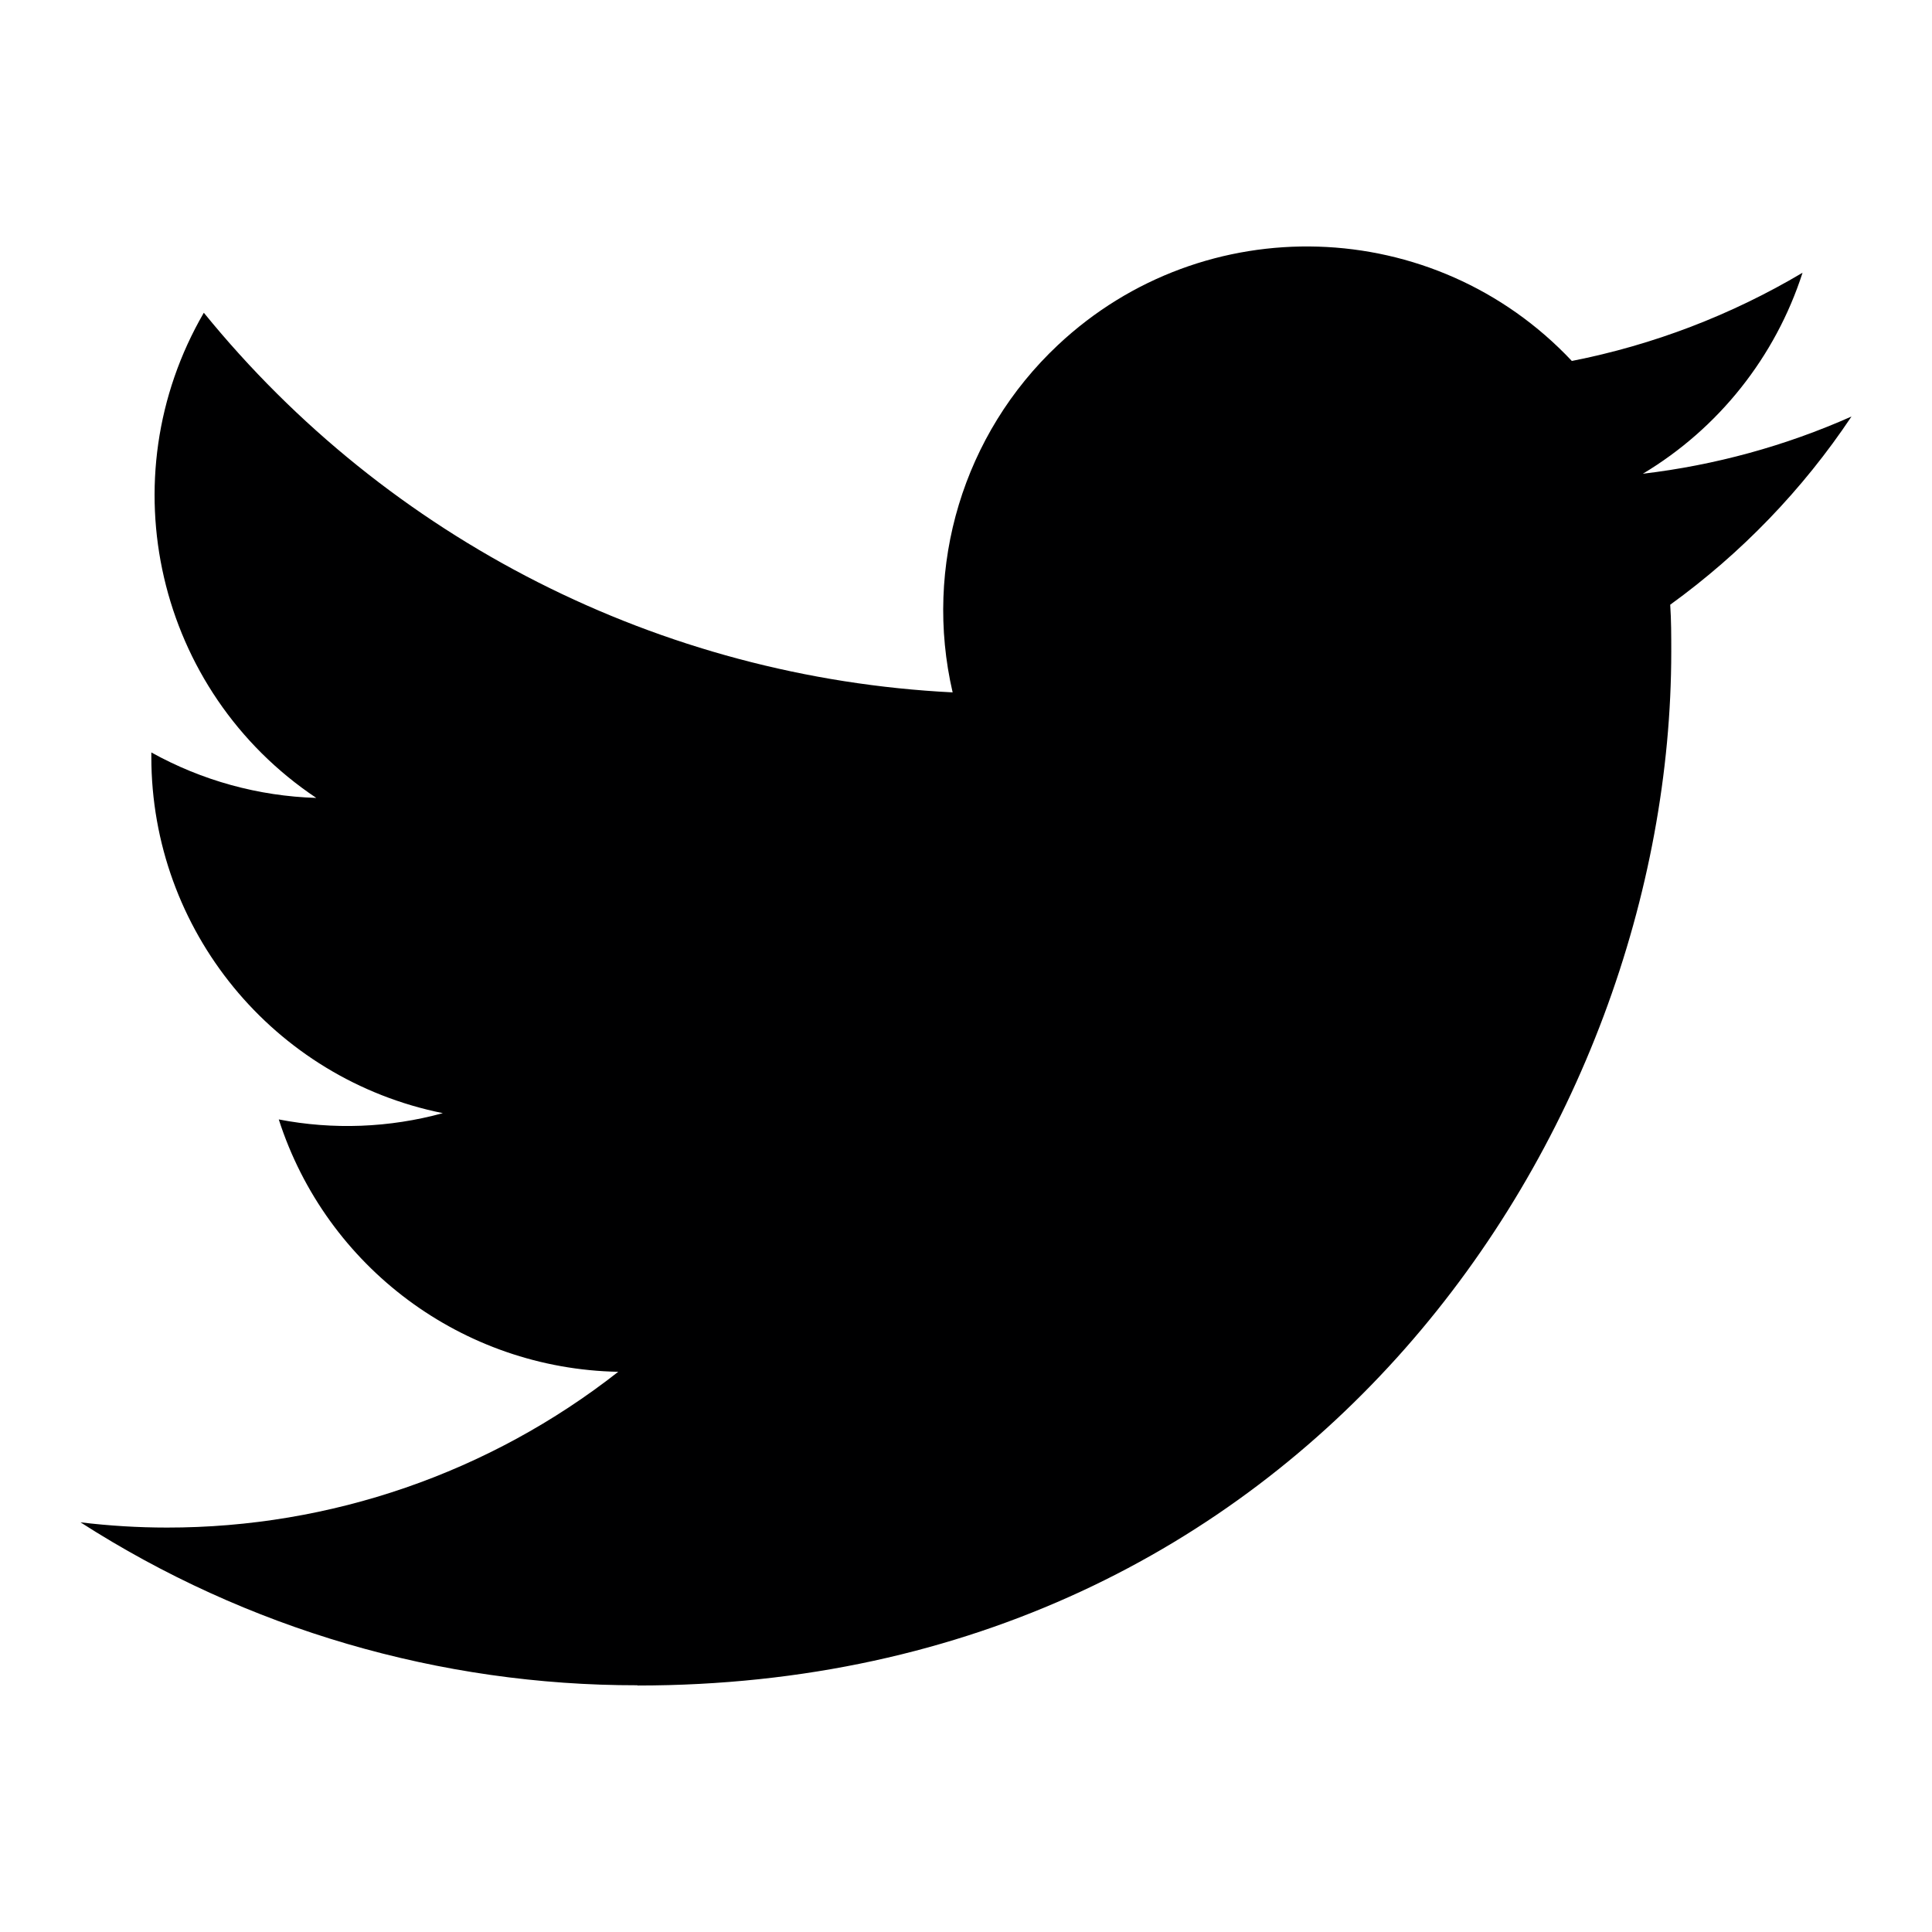
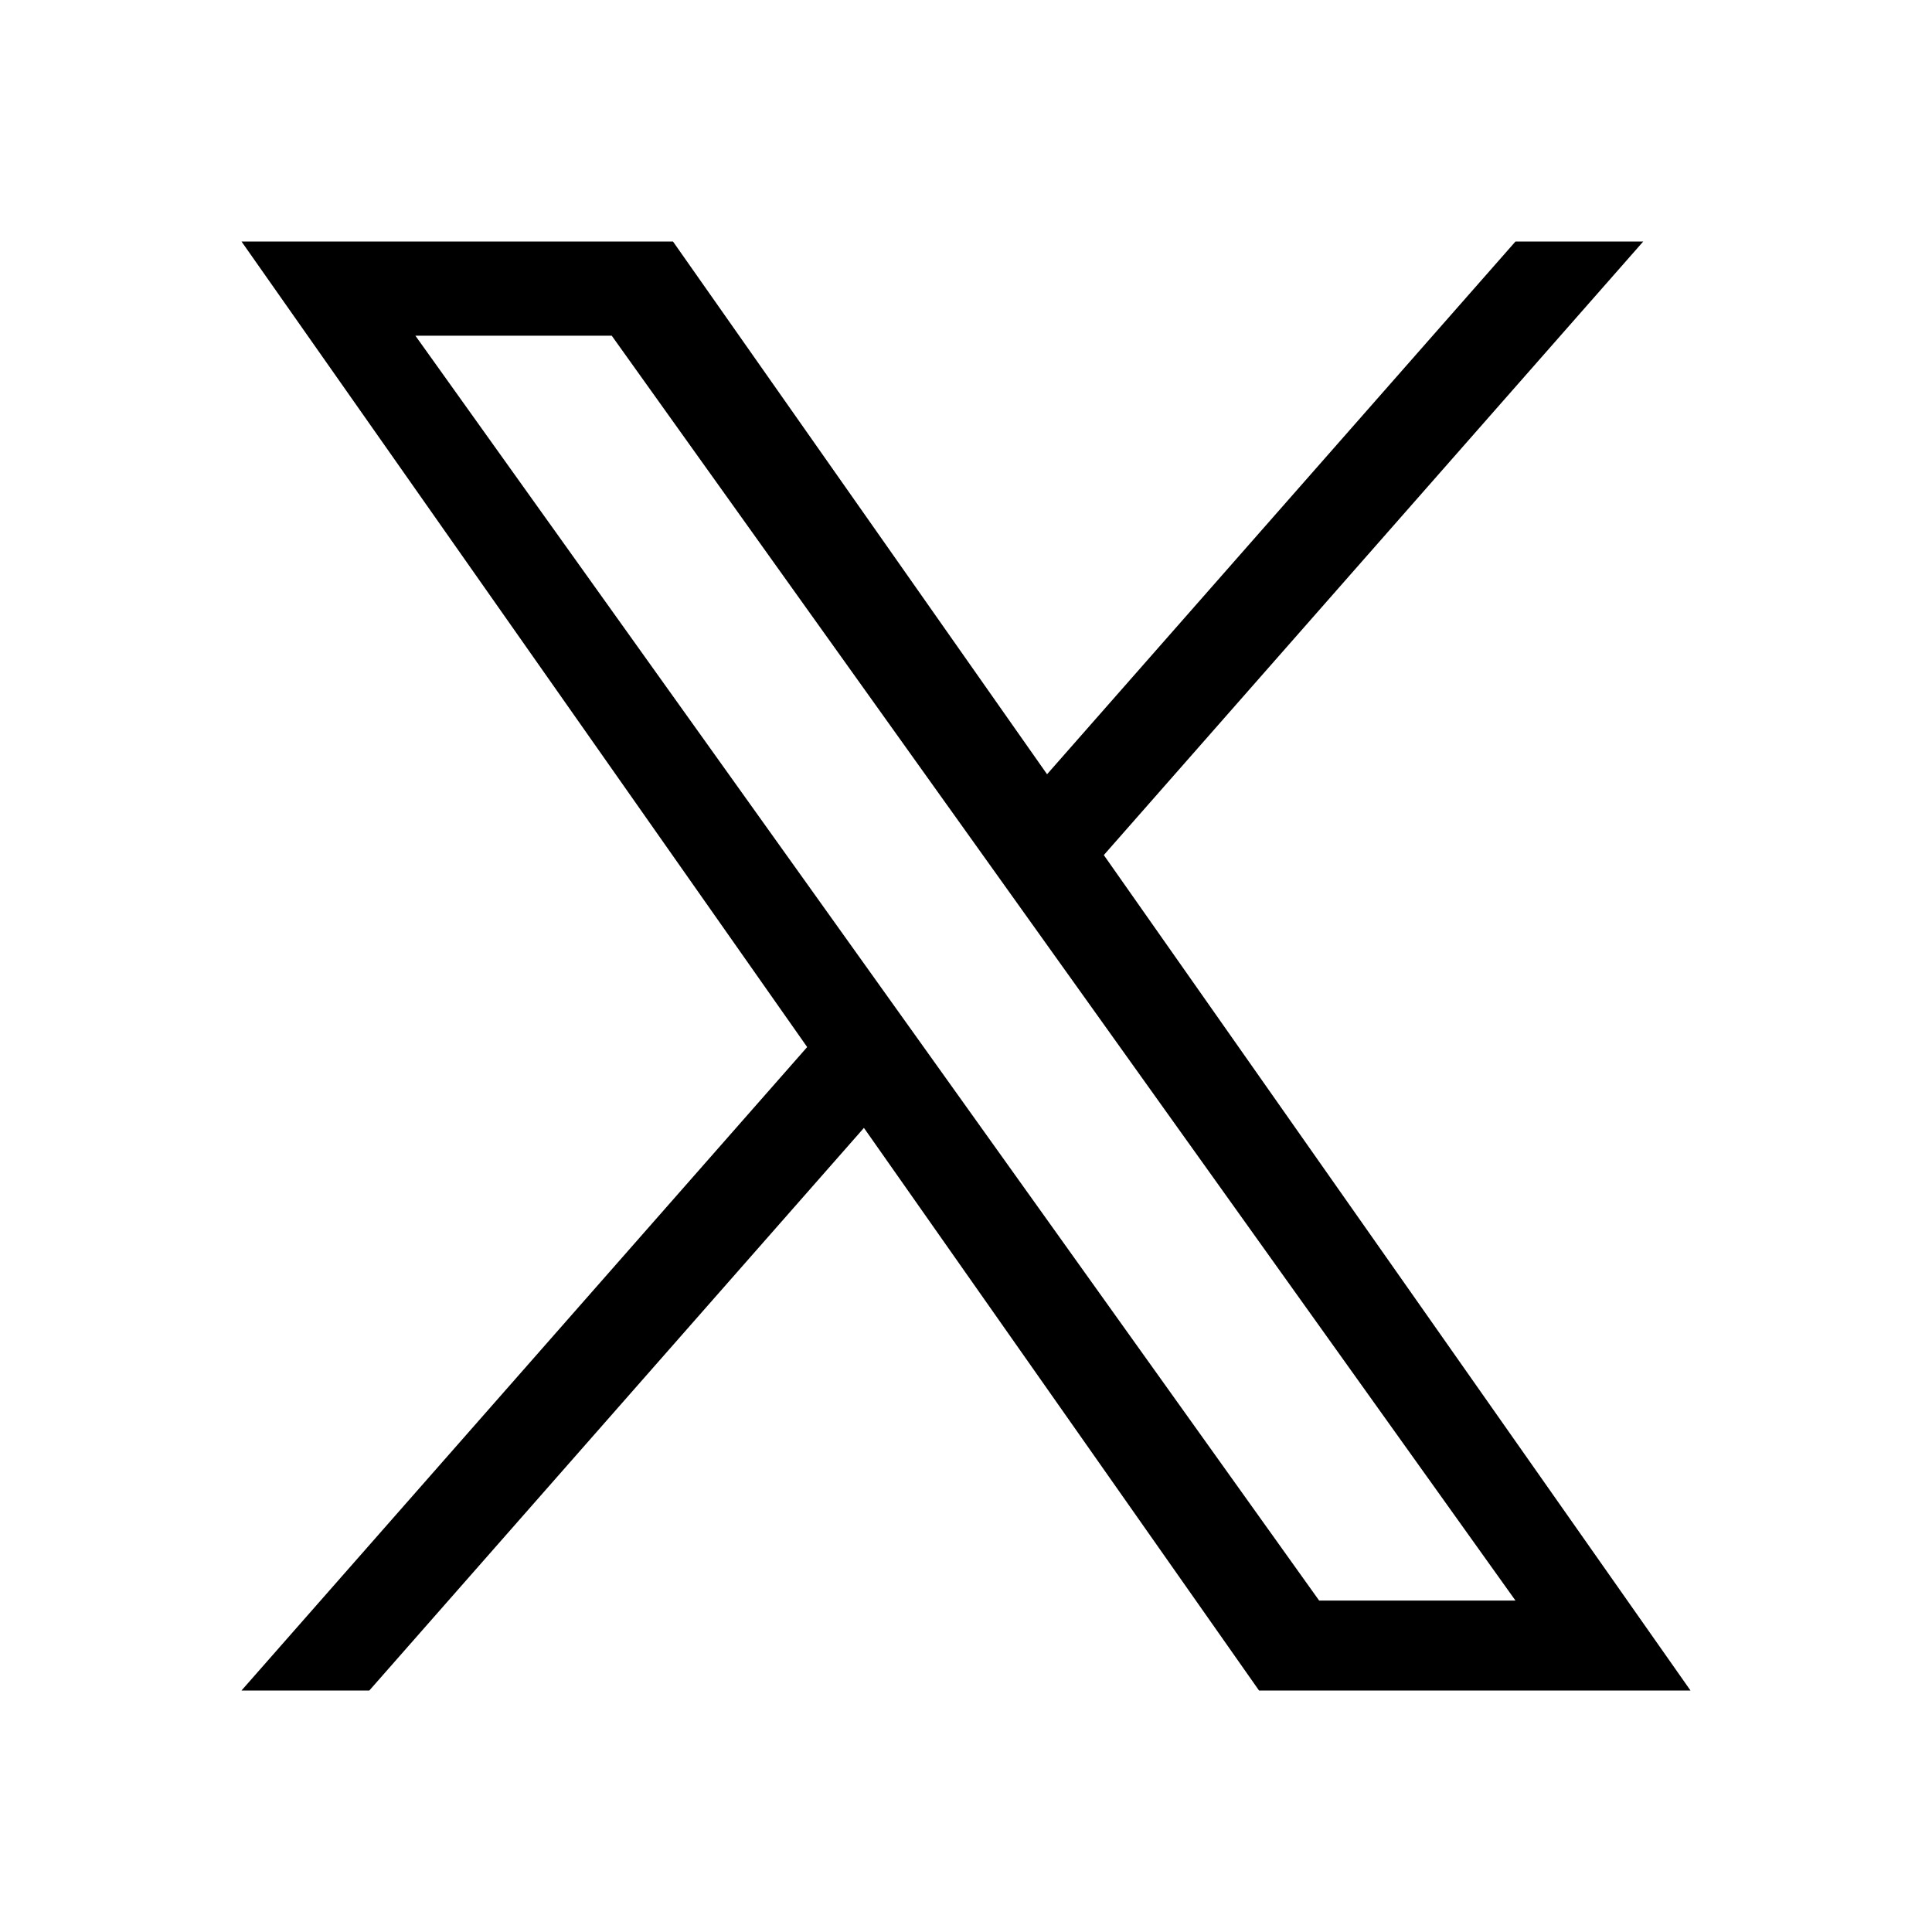
<svg xmlns="http://www.w3.org/2000/svg" width="24" height="24" viewBox="0 0 24 24" fill="none">
  <g id="size=24">
-     <path id="Path" d="M20.748 7.512C20.761 7.706 20.761 7.9 20.761 8.096C20.761 14.06 16.221 20.938 7.919 20.938V20.935C5.466 20.938 3.065 20.236 1 18.911C1.357 18.954 1.715 18.976 2.074 18.976C4.107 18.978 6.081 18.296 7.68 17.041C5.749 17.004 4.055 15.745 3.463 13.906C4.14 14.037 4.837 14.01 5.501 13.828C3.395 13.403 1.88 11.553 1.88 9.404C1.88 9.384 1.88 9.366 1.88 9.347C2.508 9.696 3.21 9.89 3.929 9.912C1.946 8.586 1.334 5.948 2.532 3.885C4.824 6.705 8.205 8.419 11.834 8.601C11.47 7.033 11.967 5.39 13.14 4.288C14.958 2.579 17.817 2.667 19.526 4.484C20.537 4.285 21.506 3.914 22.392 3.388C22.055 4.433 21.35 5.321 20.408 5.885C21.303 5.779 22.177 5.54 23 5.174C22.394 6.082 21.631 6.873 20.748 7.512Z" fill="#000001" />
+     <path id="twitter" d="M13.712 10.622L20.413 3H18.826L13.007 9.618L8.36 3H3L10.027 13.007L3 21H4.588L10.732 14.011L15.64 21H21L13.712 10.622ZM5.16 4.17H7.599L18.826 19.883H16.387L5.16 4.17Z" fill="#000001" />
  </g>
</svg>
